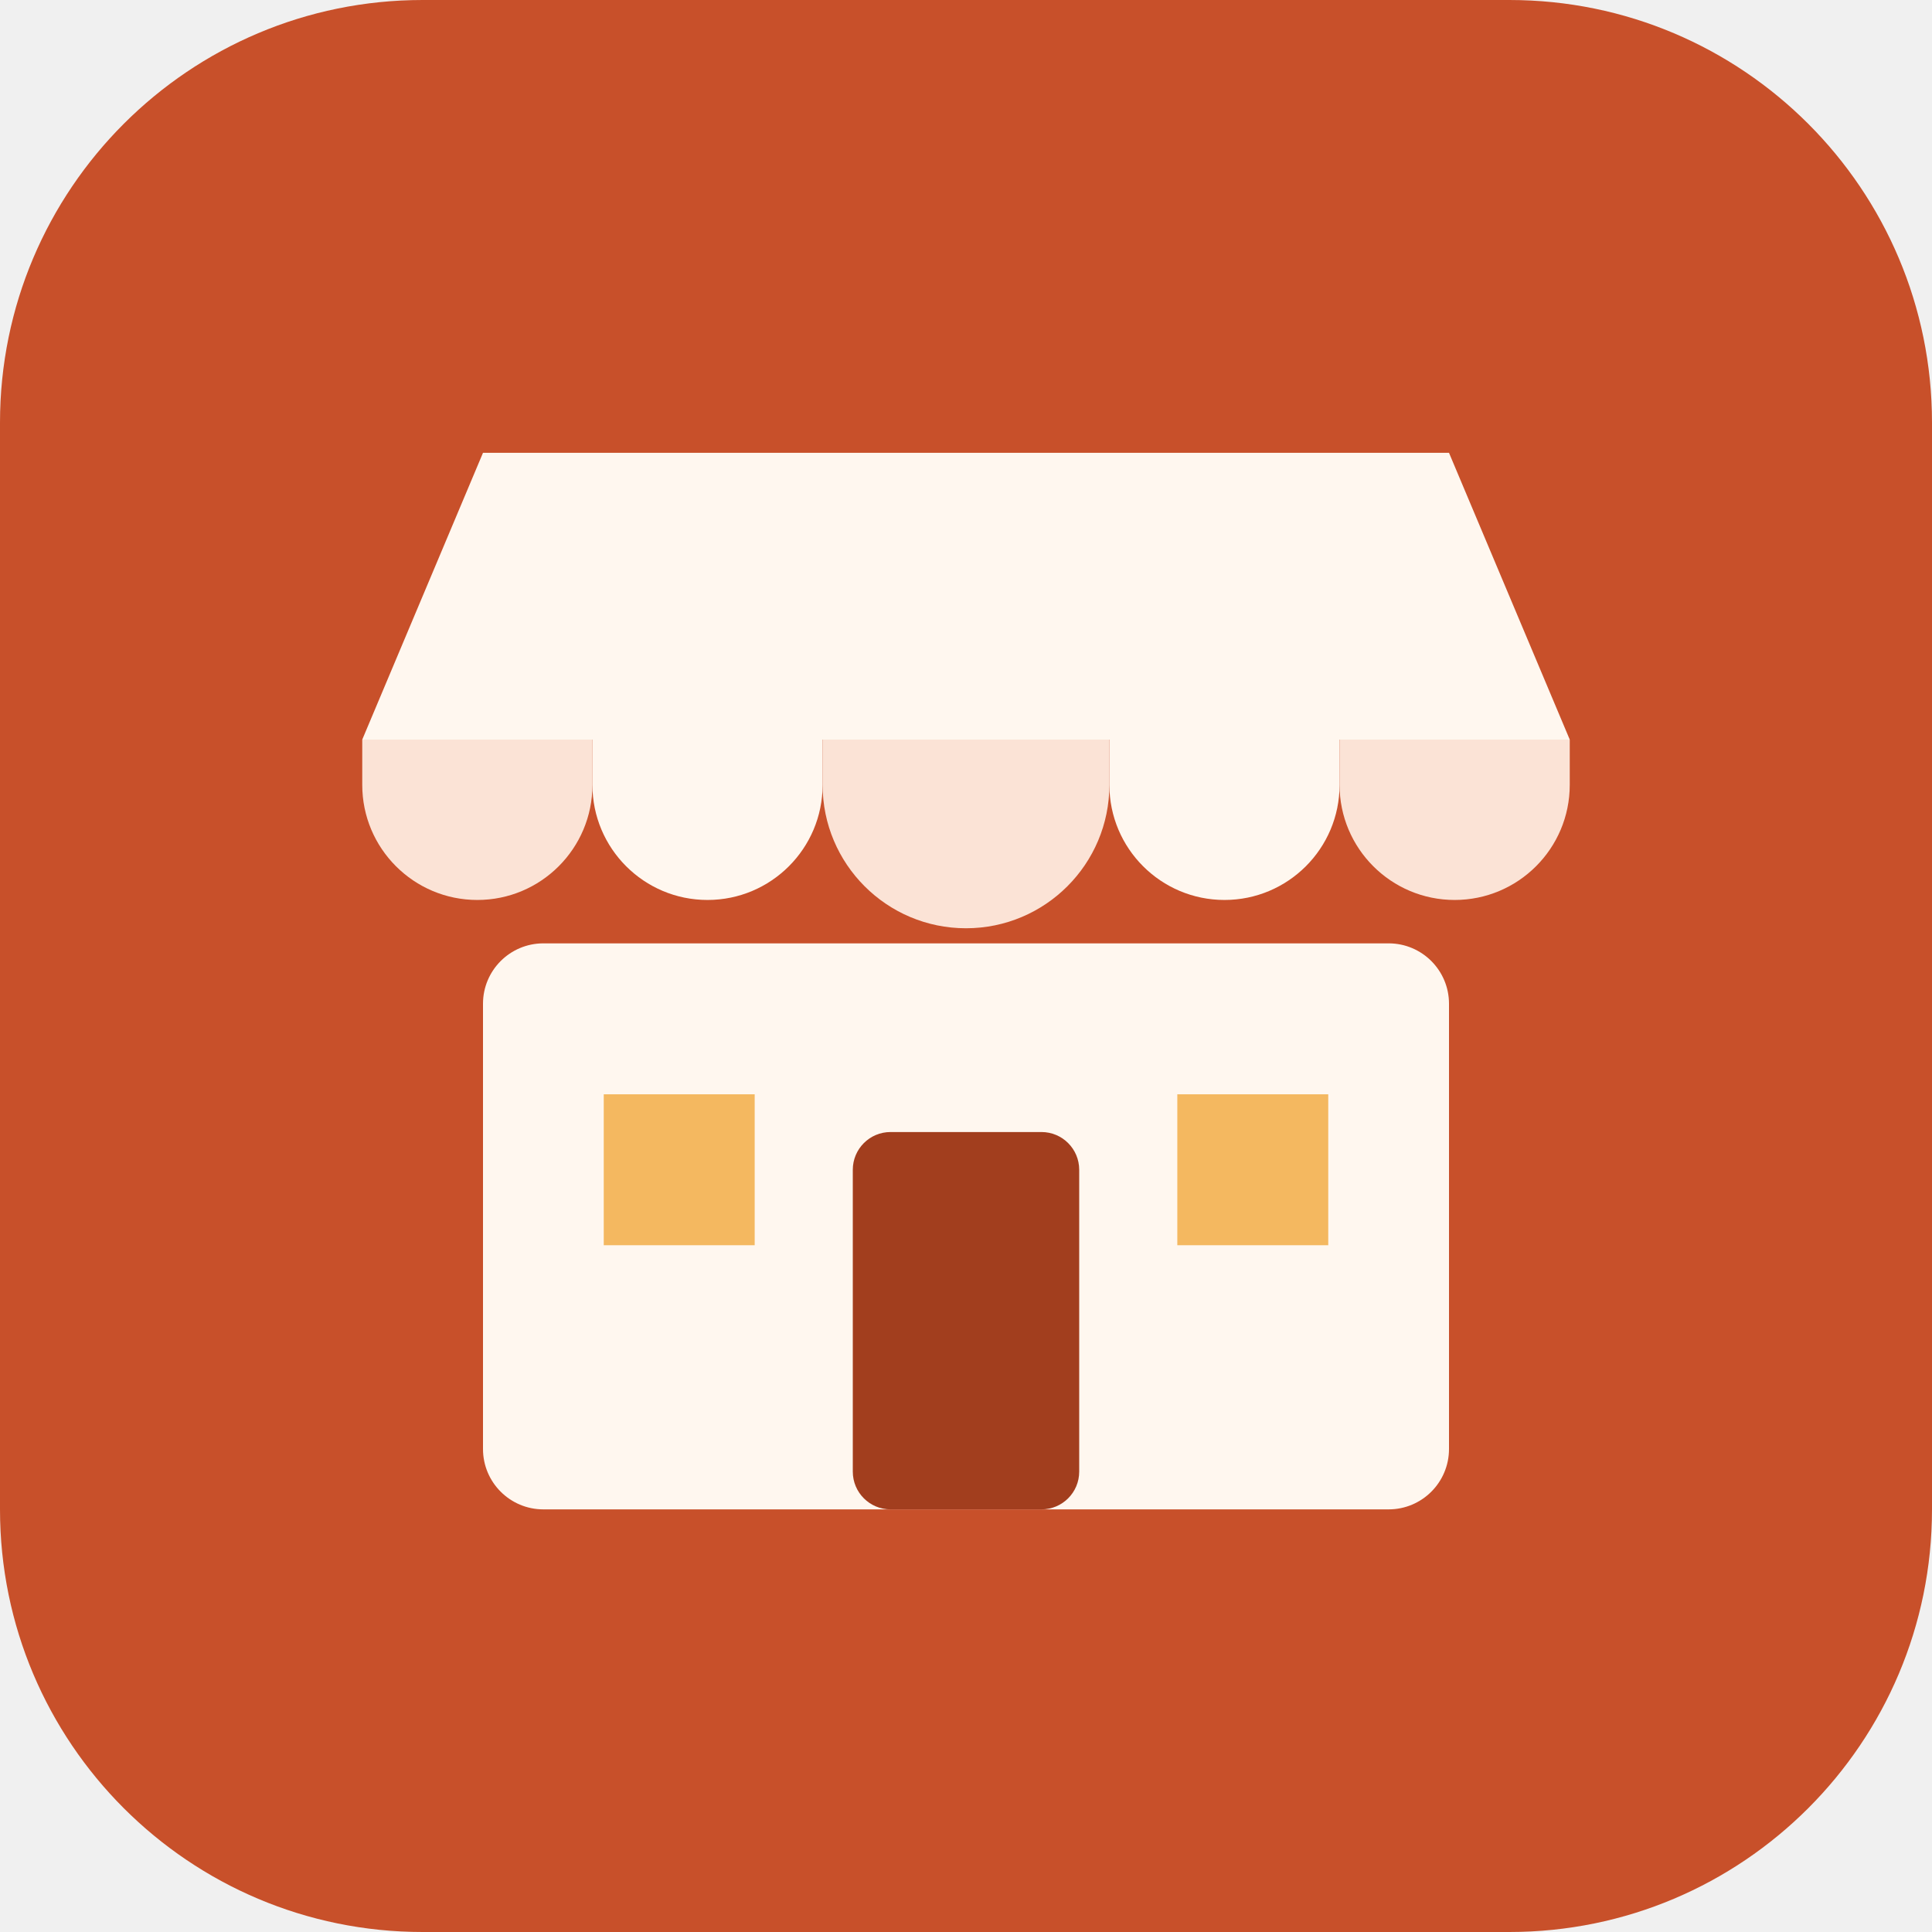
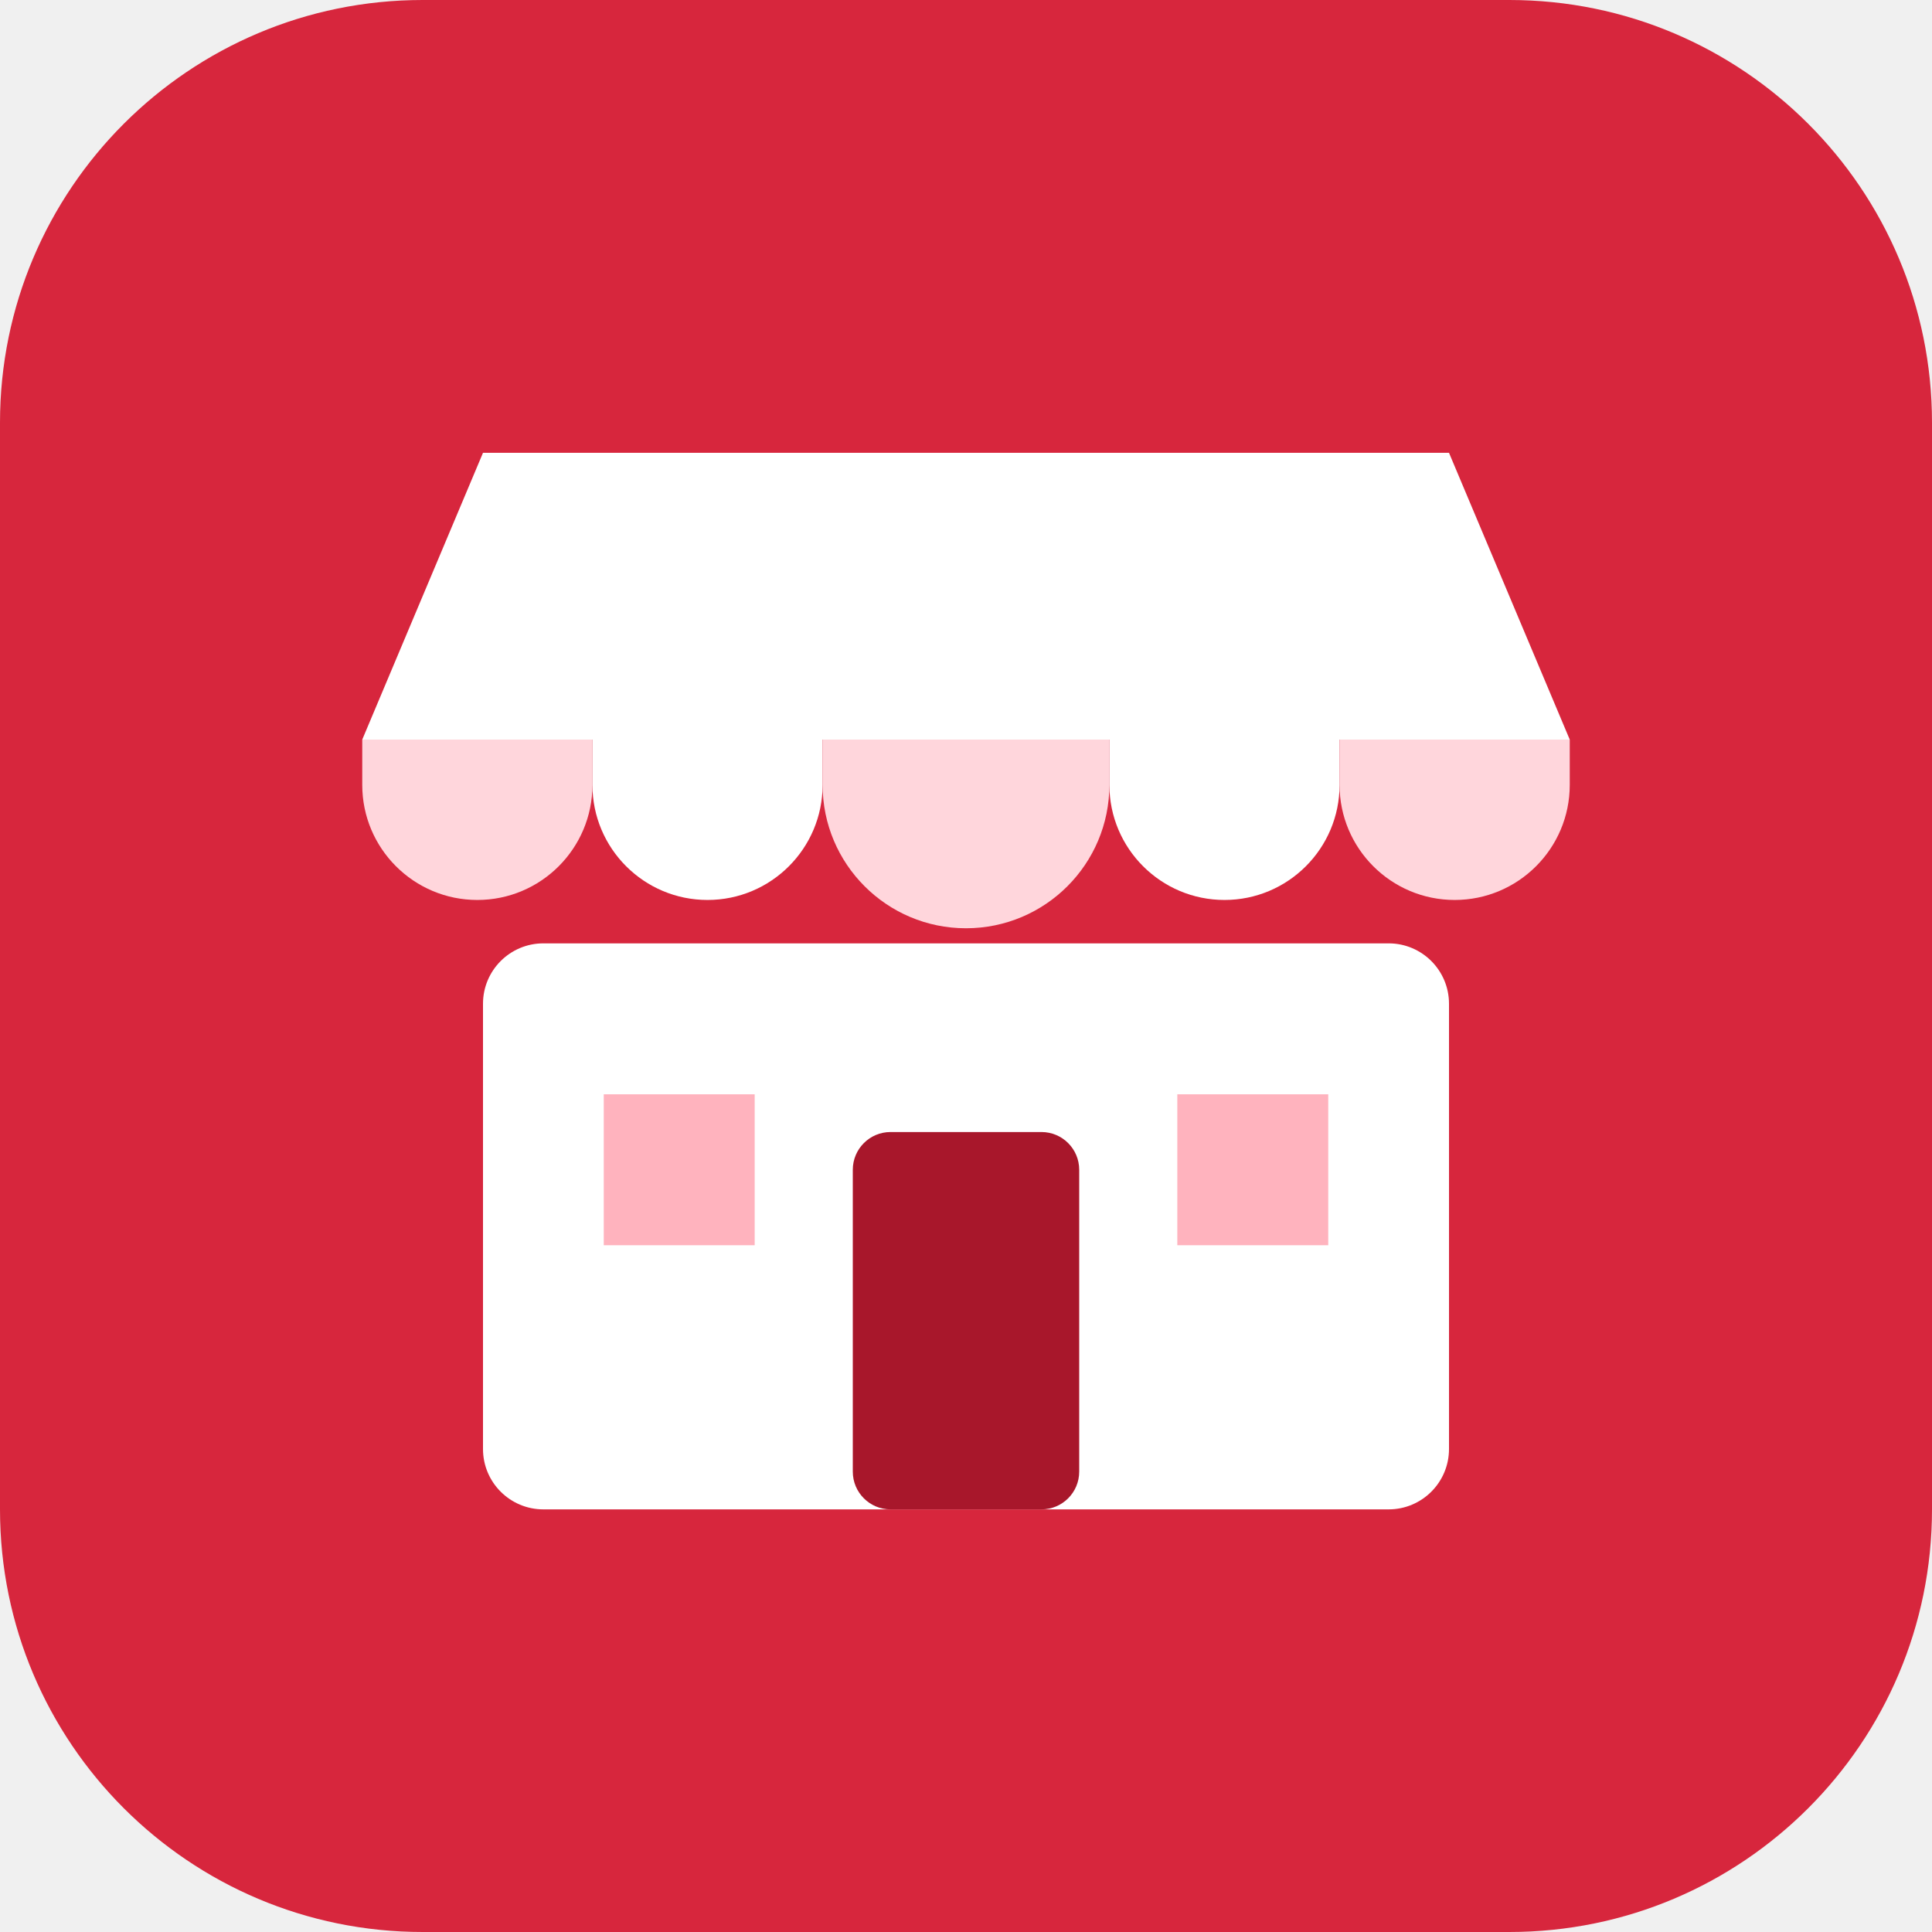
<svg xmlns="http://www.w3.org/2000/svg" viewBox="0 0 512 512" width="512" height="512">
-   <rect width="512" height="512" rx="112" fill="#C8502A" />
-   <path d="M96 196 L128 120 H384 L416 196 Z" fill="#FFF7EF" />
-   <path d="M96 196 H157 V208 A30.5 30.5 0 0 1 96 208 Z" fill="#FBE3D6" />
-   <path d="M157 196 H218 V208 A30.5 30.5 0 0 1 157 208 Z" fill="#FFF7EF" />
-   <path d="M218 196 H294 V208 A38 38 0 0 1 218 208 Z" fill="#FBE3D6" />
-   <path d="M294 196 H355 V208 A30.5 30.5 0 0 1 294 208 Z" fill="#FFF7EF" />
-   <path d="M355 196 H416 V208 A30.5 30.5 0 0 1 355 208 Z" fill="#FBE3D6" />
-   <rect x="128" y="250" width="256" height="150" rx="16" fill="#FFF7EF" />
-   <rect x="226" y="300" width="60" height="100" rx="10" fill="#A23E1E" />
-   <path d="M160 290 h40 v40 h-40 z" fill="#F4B860" />
-   <path d="M312 290 h40 v40 h-40 z" fill="#F4B860" />
+   <rect width="512" height="512" rx="112" fill="#D7263D" />
+   <path d="M96 196 L128 120 H384 L416 196 Z" fill="#FFFFFF" />
+   <path d="M96 196 H157 V208 A30.5 30.5 0 0 1 96 208 Z" fill="#FFD6DC" />
+   <path d="M157 196 H218 V208 A30.5 30.5 0 0 1 157 208 Z" fill="#FFFFFF" />
+   <path d="M218 196 H294 V208 A38 38 0 0 1 218 208 Z" fill="#FFD6DC" />
+   <path d="M294 196 H355 V208 A30.5 30.5 0 0 1 294 208 Z" fill="#FFFFFF" />
+   <path d="M355 196 H416 V208 A30.5 30.5 0 0 1 355 208 Z" fill="#FFD6DC" />
+   <rect x="128" y="250" width="256" height="150" rx="16" fill="#FFFFFF" />
+   <rect x="226" y="300" width="60" height="100" rx="10" fill="#A8172B" />
+   <path d="M160 290 h40 v40 h-40 z" fill="#FFB3BE" />
+   <path d="M312 290 h40 v40 h-40 z" fill="#FFB3BE" />
</svg>
